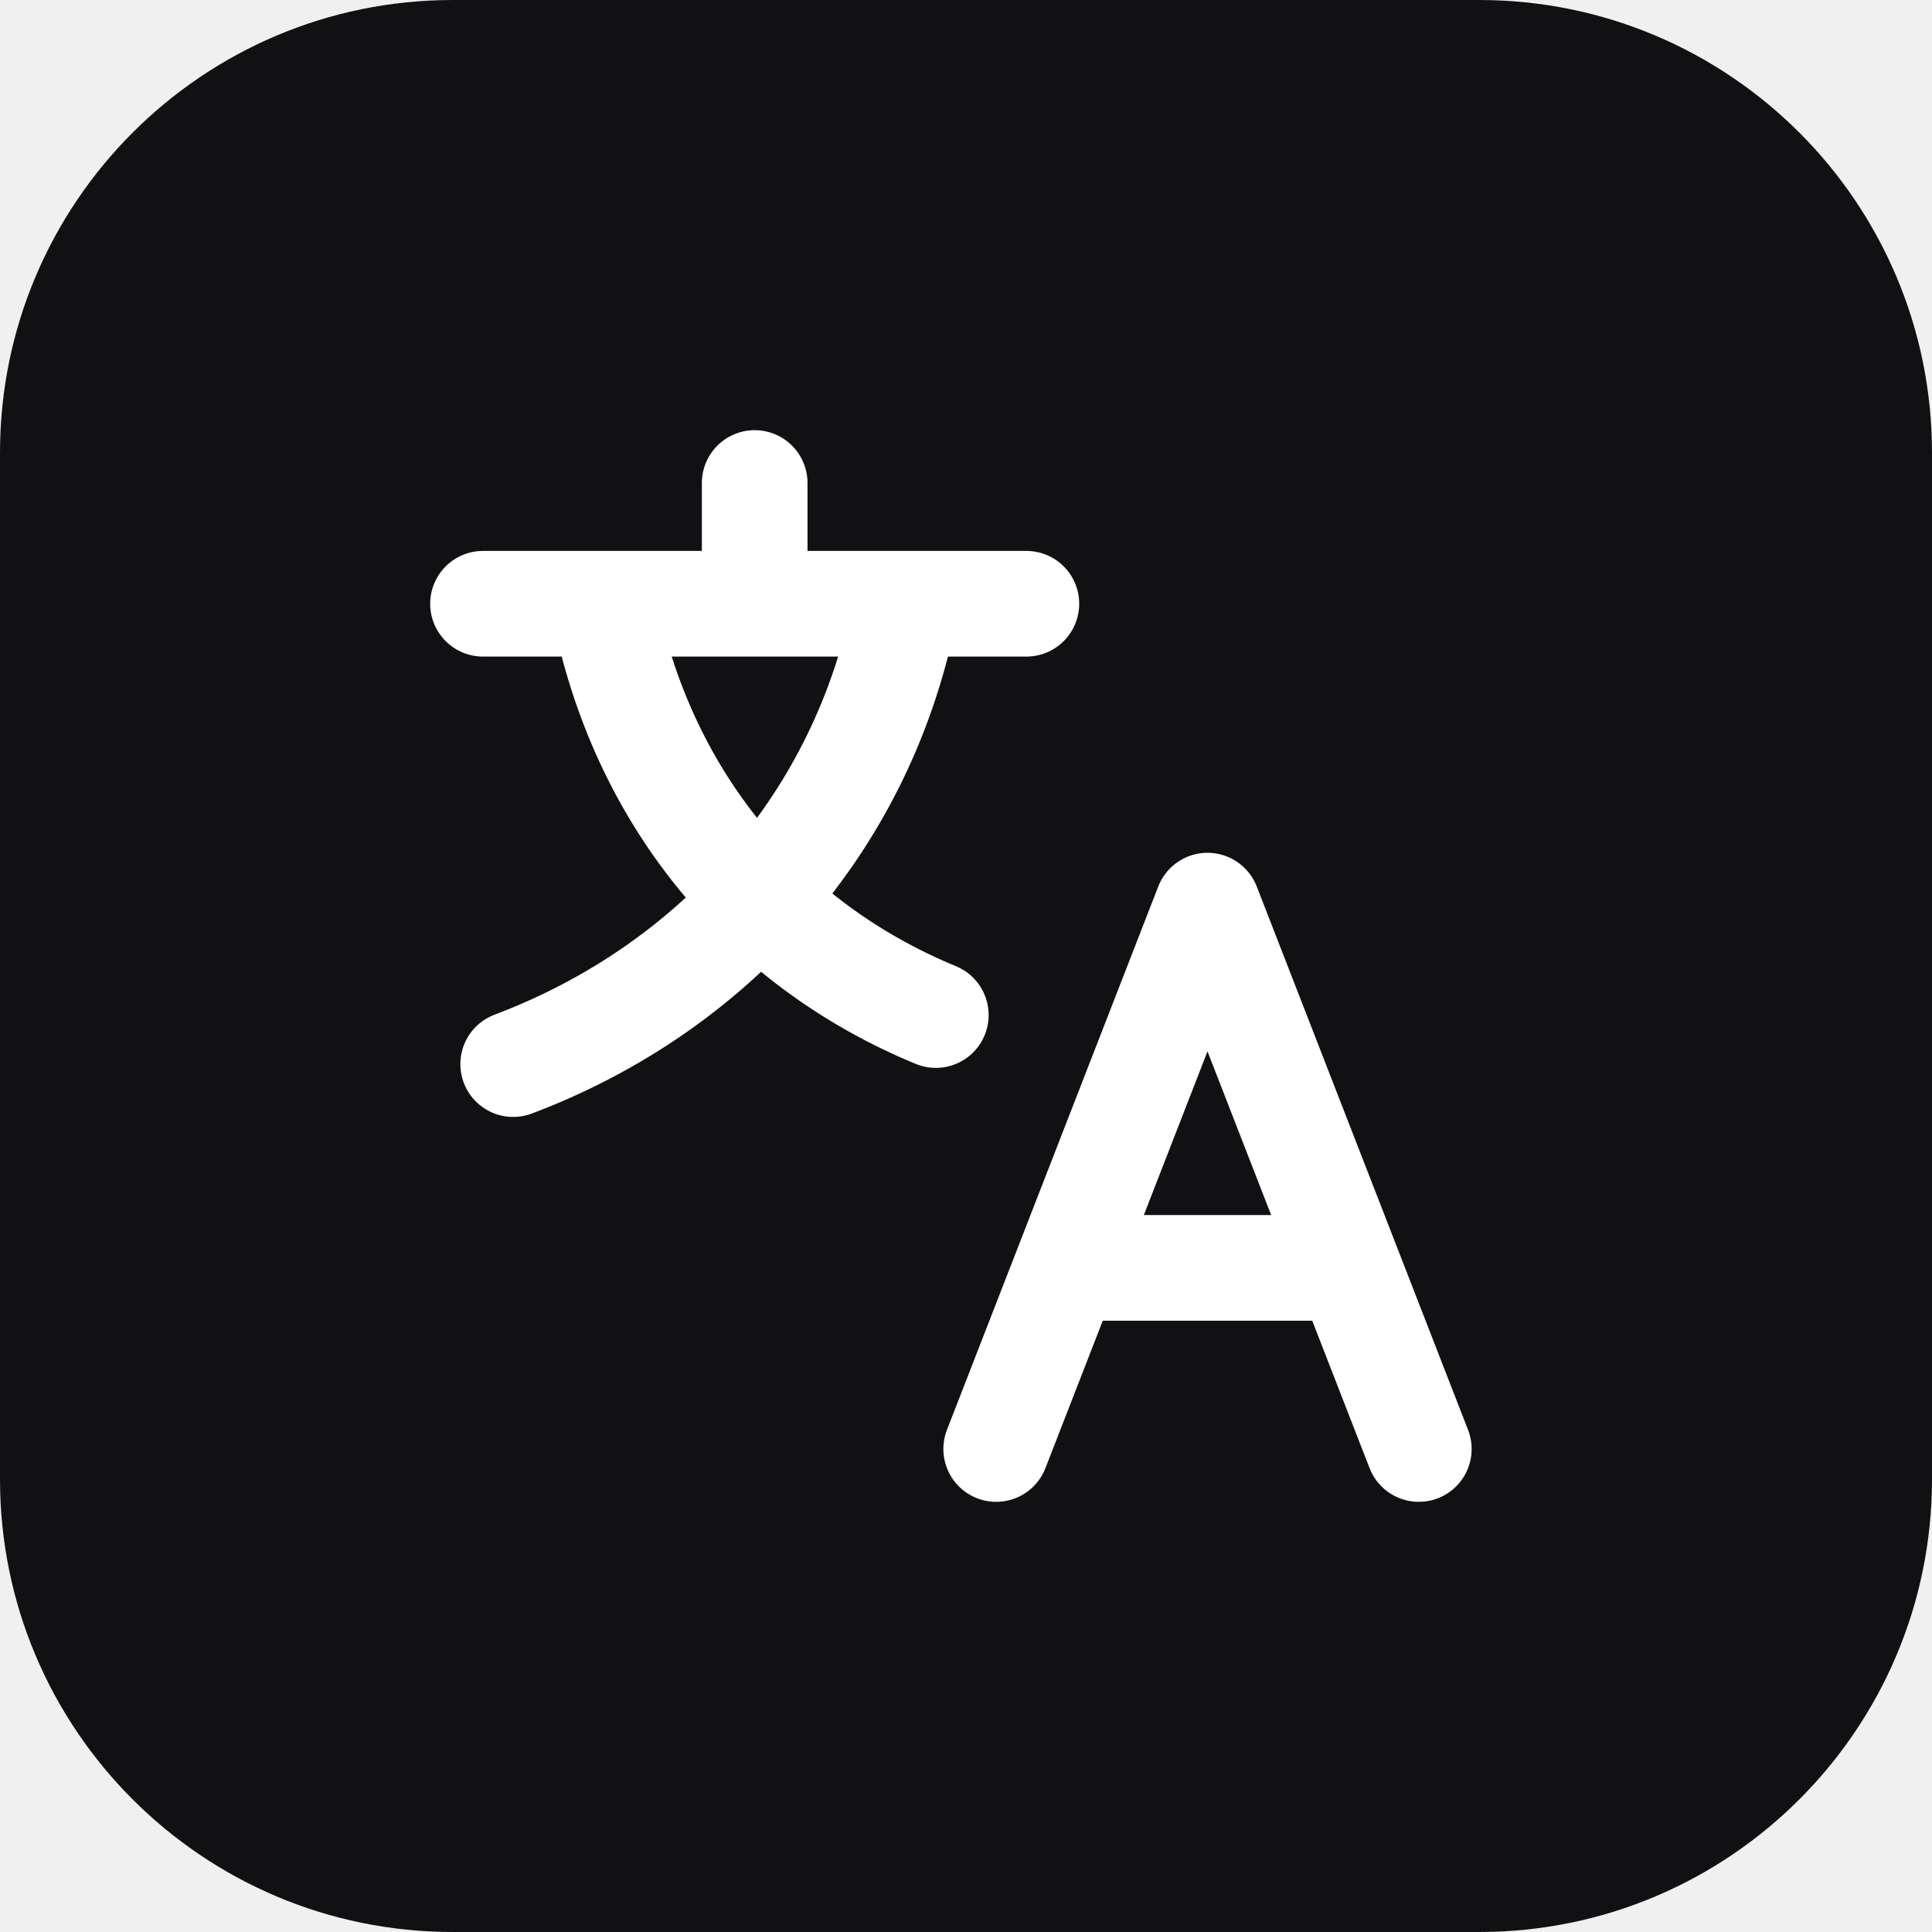
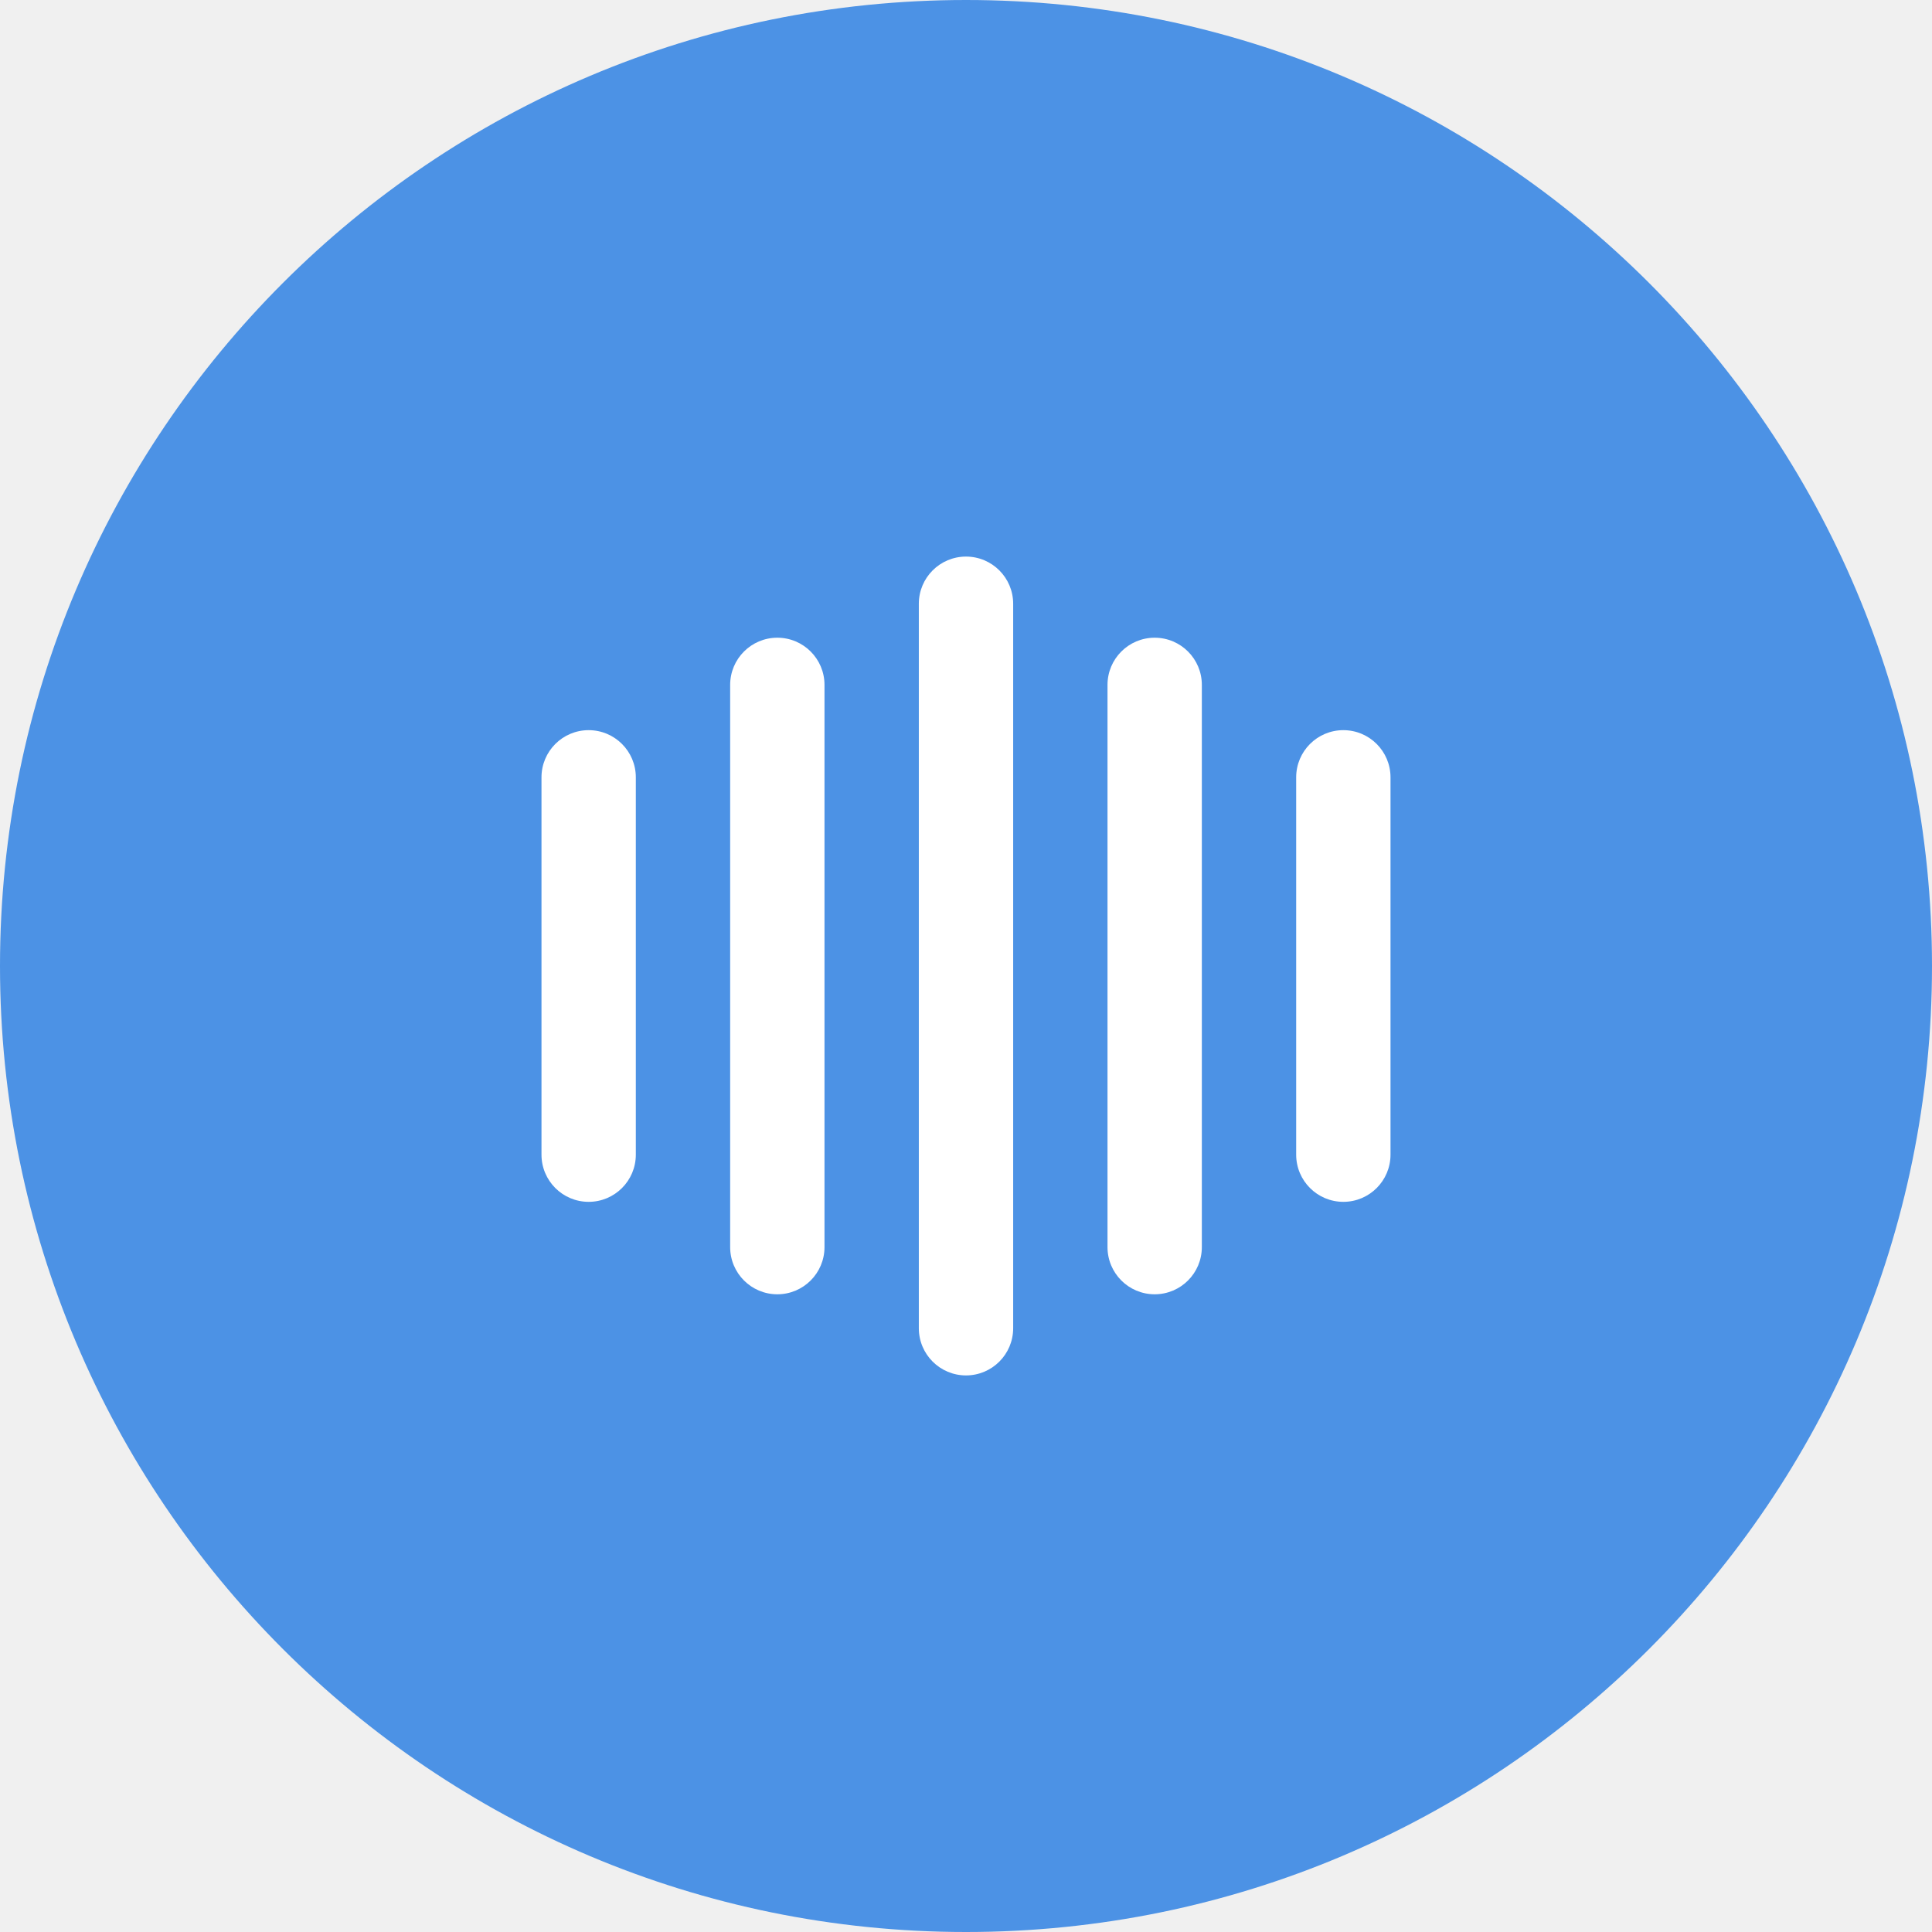
<svg xmlns="http://www.w3.org/2000/svg" viewBox="0 0 512 512">
-   <rect width="512" height="512" rx="120" fill="#111113" />
-   <g stroke="#fff" stroke-width="28" fill="none" stroke-linecap="round" stroke-linejoin="round">
-     <path d="M128 160h144M200 128v32M160 160c10 51 42 90 88 109M240 160c-11 58-51 102-104 122" />
-     <path d="M264 384l56-144 56 144M285 336h70" />
+   <circle cx="256" cy="256" r="256" fill="#4C92E5" />
+   <g fill="#fff">
+     <rect x="143.5" y="193.5" width="25" height="125" rx="12.5" />
+     <rect x="193.5" y="169" width="25" height="174" rx="12.5" />
+     <rect x="243.5" y="147.5" width="25" height="217" rx="12.5" />
+     <rect x="293.5" y="169" width="25" height="174" rx="12.5" />
+     <rect x="343.5" y="193.5" width="25" height="125" rx="12.5" />
  </g>
</svg>
